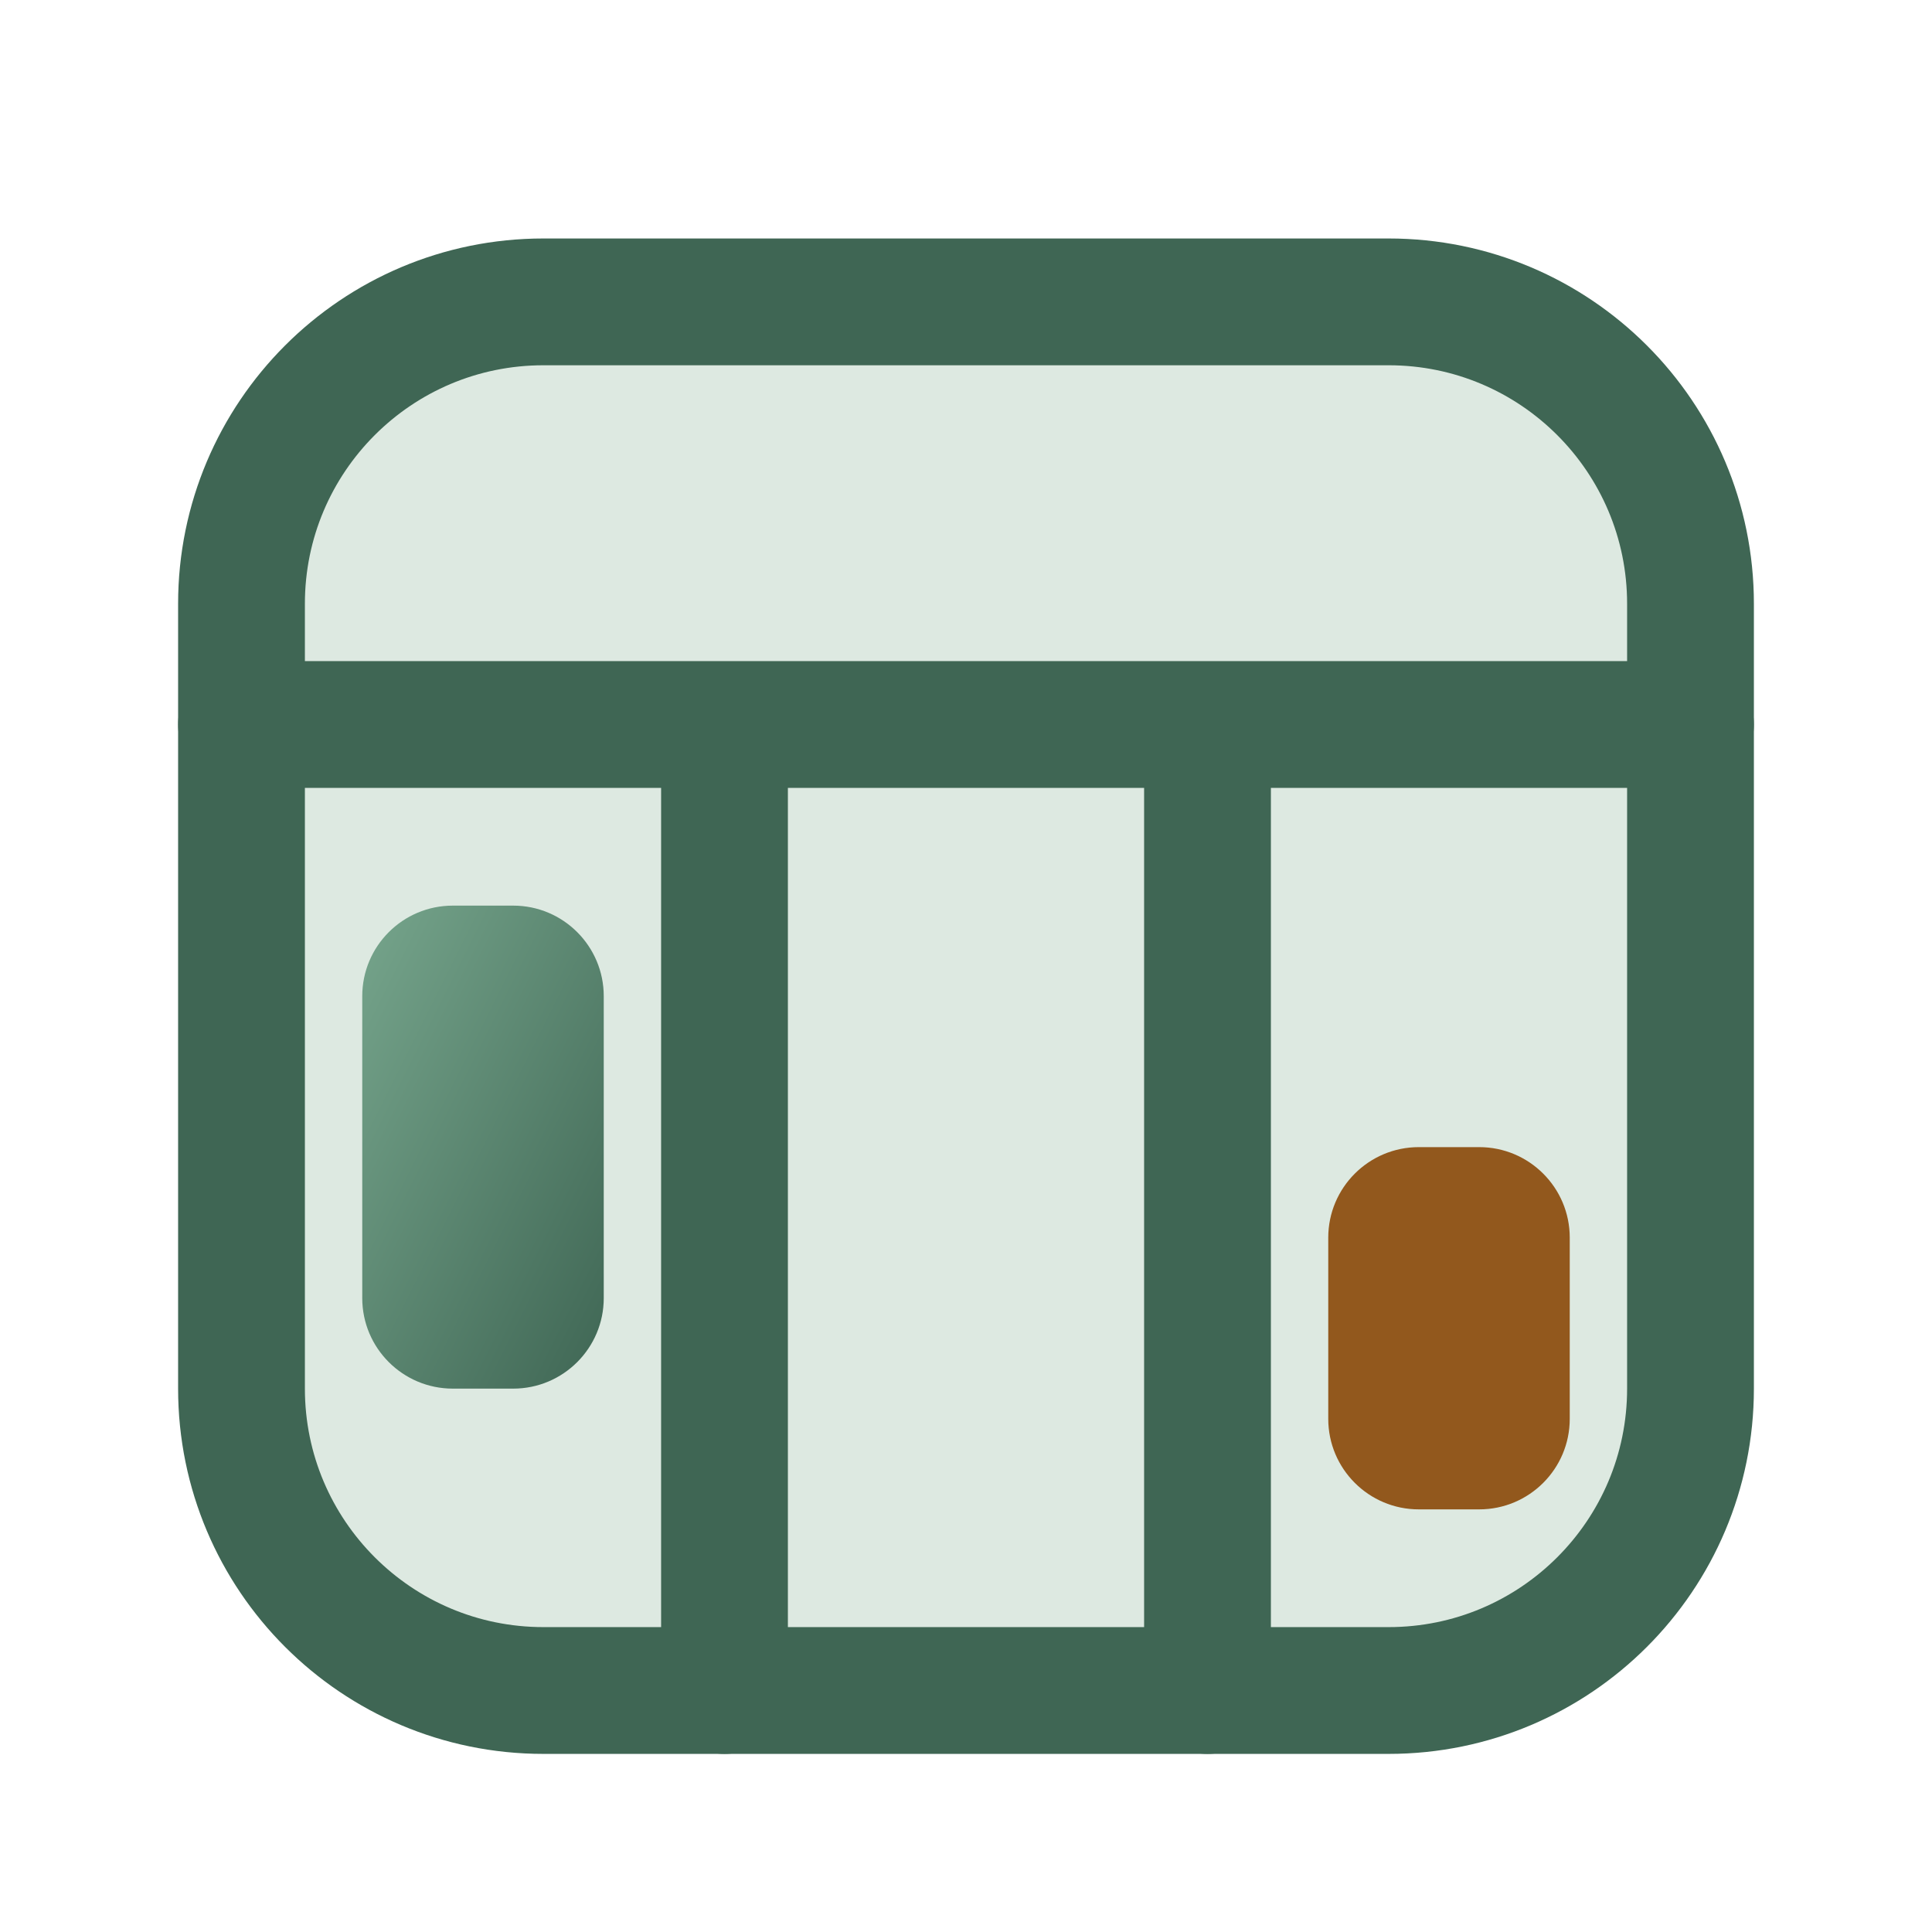
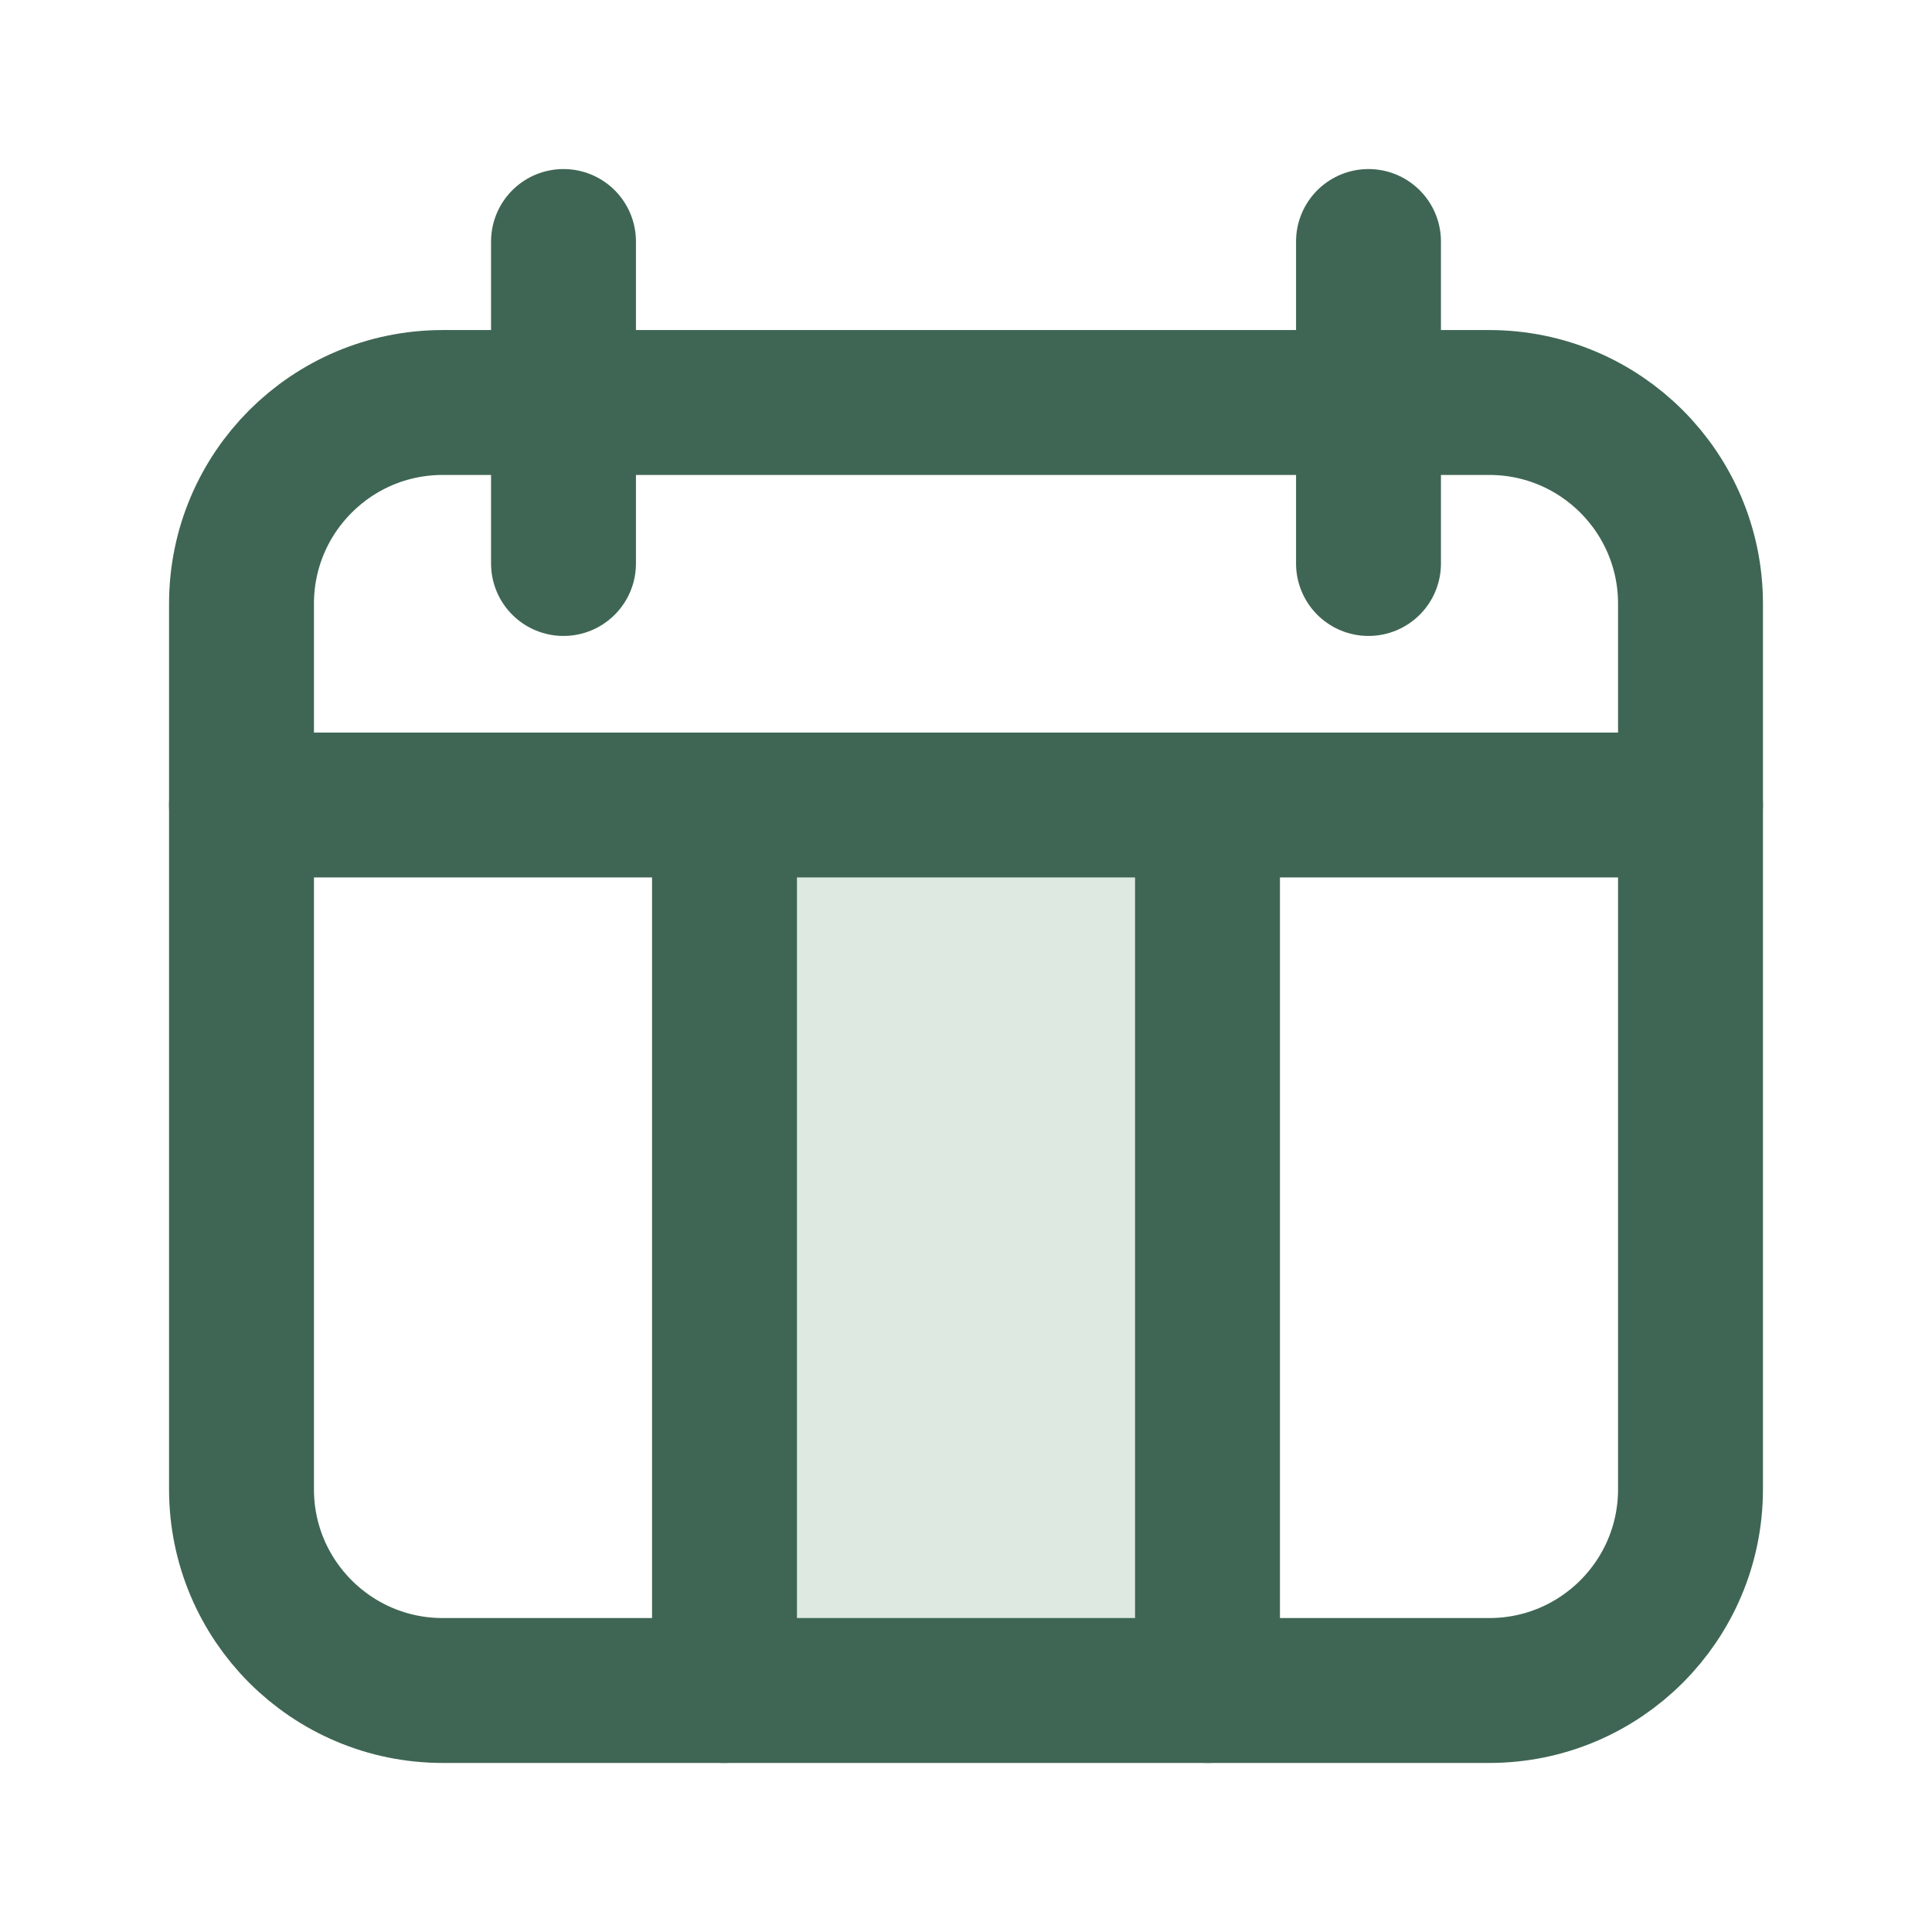
- <svg xmlns="http://www.w3.org/2000/svg" width="128" height="128" viewBox="0 0 32 32">
-   <defs>
-     <linearGradient id="tone" x1="0" y1="0" x2="1" y2="1">
-       <stop stop-color="#76A58C" />
-       <stop offset="1" stop-color="#3F6654" />
-     </linearGradient>
-   </defs>
-   <g fill="none" stroke="#3F6654" stroke-width="2.1" stroke-linecap="round" stroke-linejoin="round">
-     <rect x="4" y="5" width="24" height="23" rx="5" fill="#DDE9E1" />
-     <path d="M4 12h24m-16 0v16m8-16v16" />
-     <rect x="6" y="15" width="4" height="8" rx="1.5" fill="url(#tone)" stroke="none" />
-     <rect x="22" y="19" width="4" height="6" rx="1.5" fill="#92581D" stroke="none" />
+ <svg xmlns="http://www.w3.org/2000/svg" width="24" height="24" viewBox="0 0 24 24">
+   <g id="fill" fill="#DDE9E1">
+     <path d="M9 10h6v11H9Z" />
+   </g>
+   <g id="stroke" fill="none" stroke="#3F6654" stroke-width="1.8" stroke-linecap="round" stroke-linejoin="round">
+     <rect x="3" y="5" width="18" height="16" rx="2.5" />
+     <path d="M7 3v4m10-4v4M3 10h18M9 10v11m6-11v11" />
  </g>
</svg>
